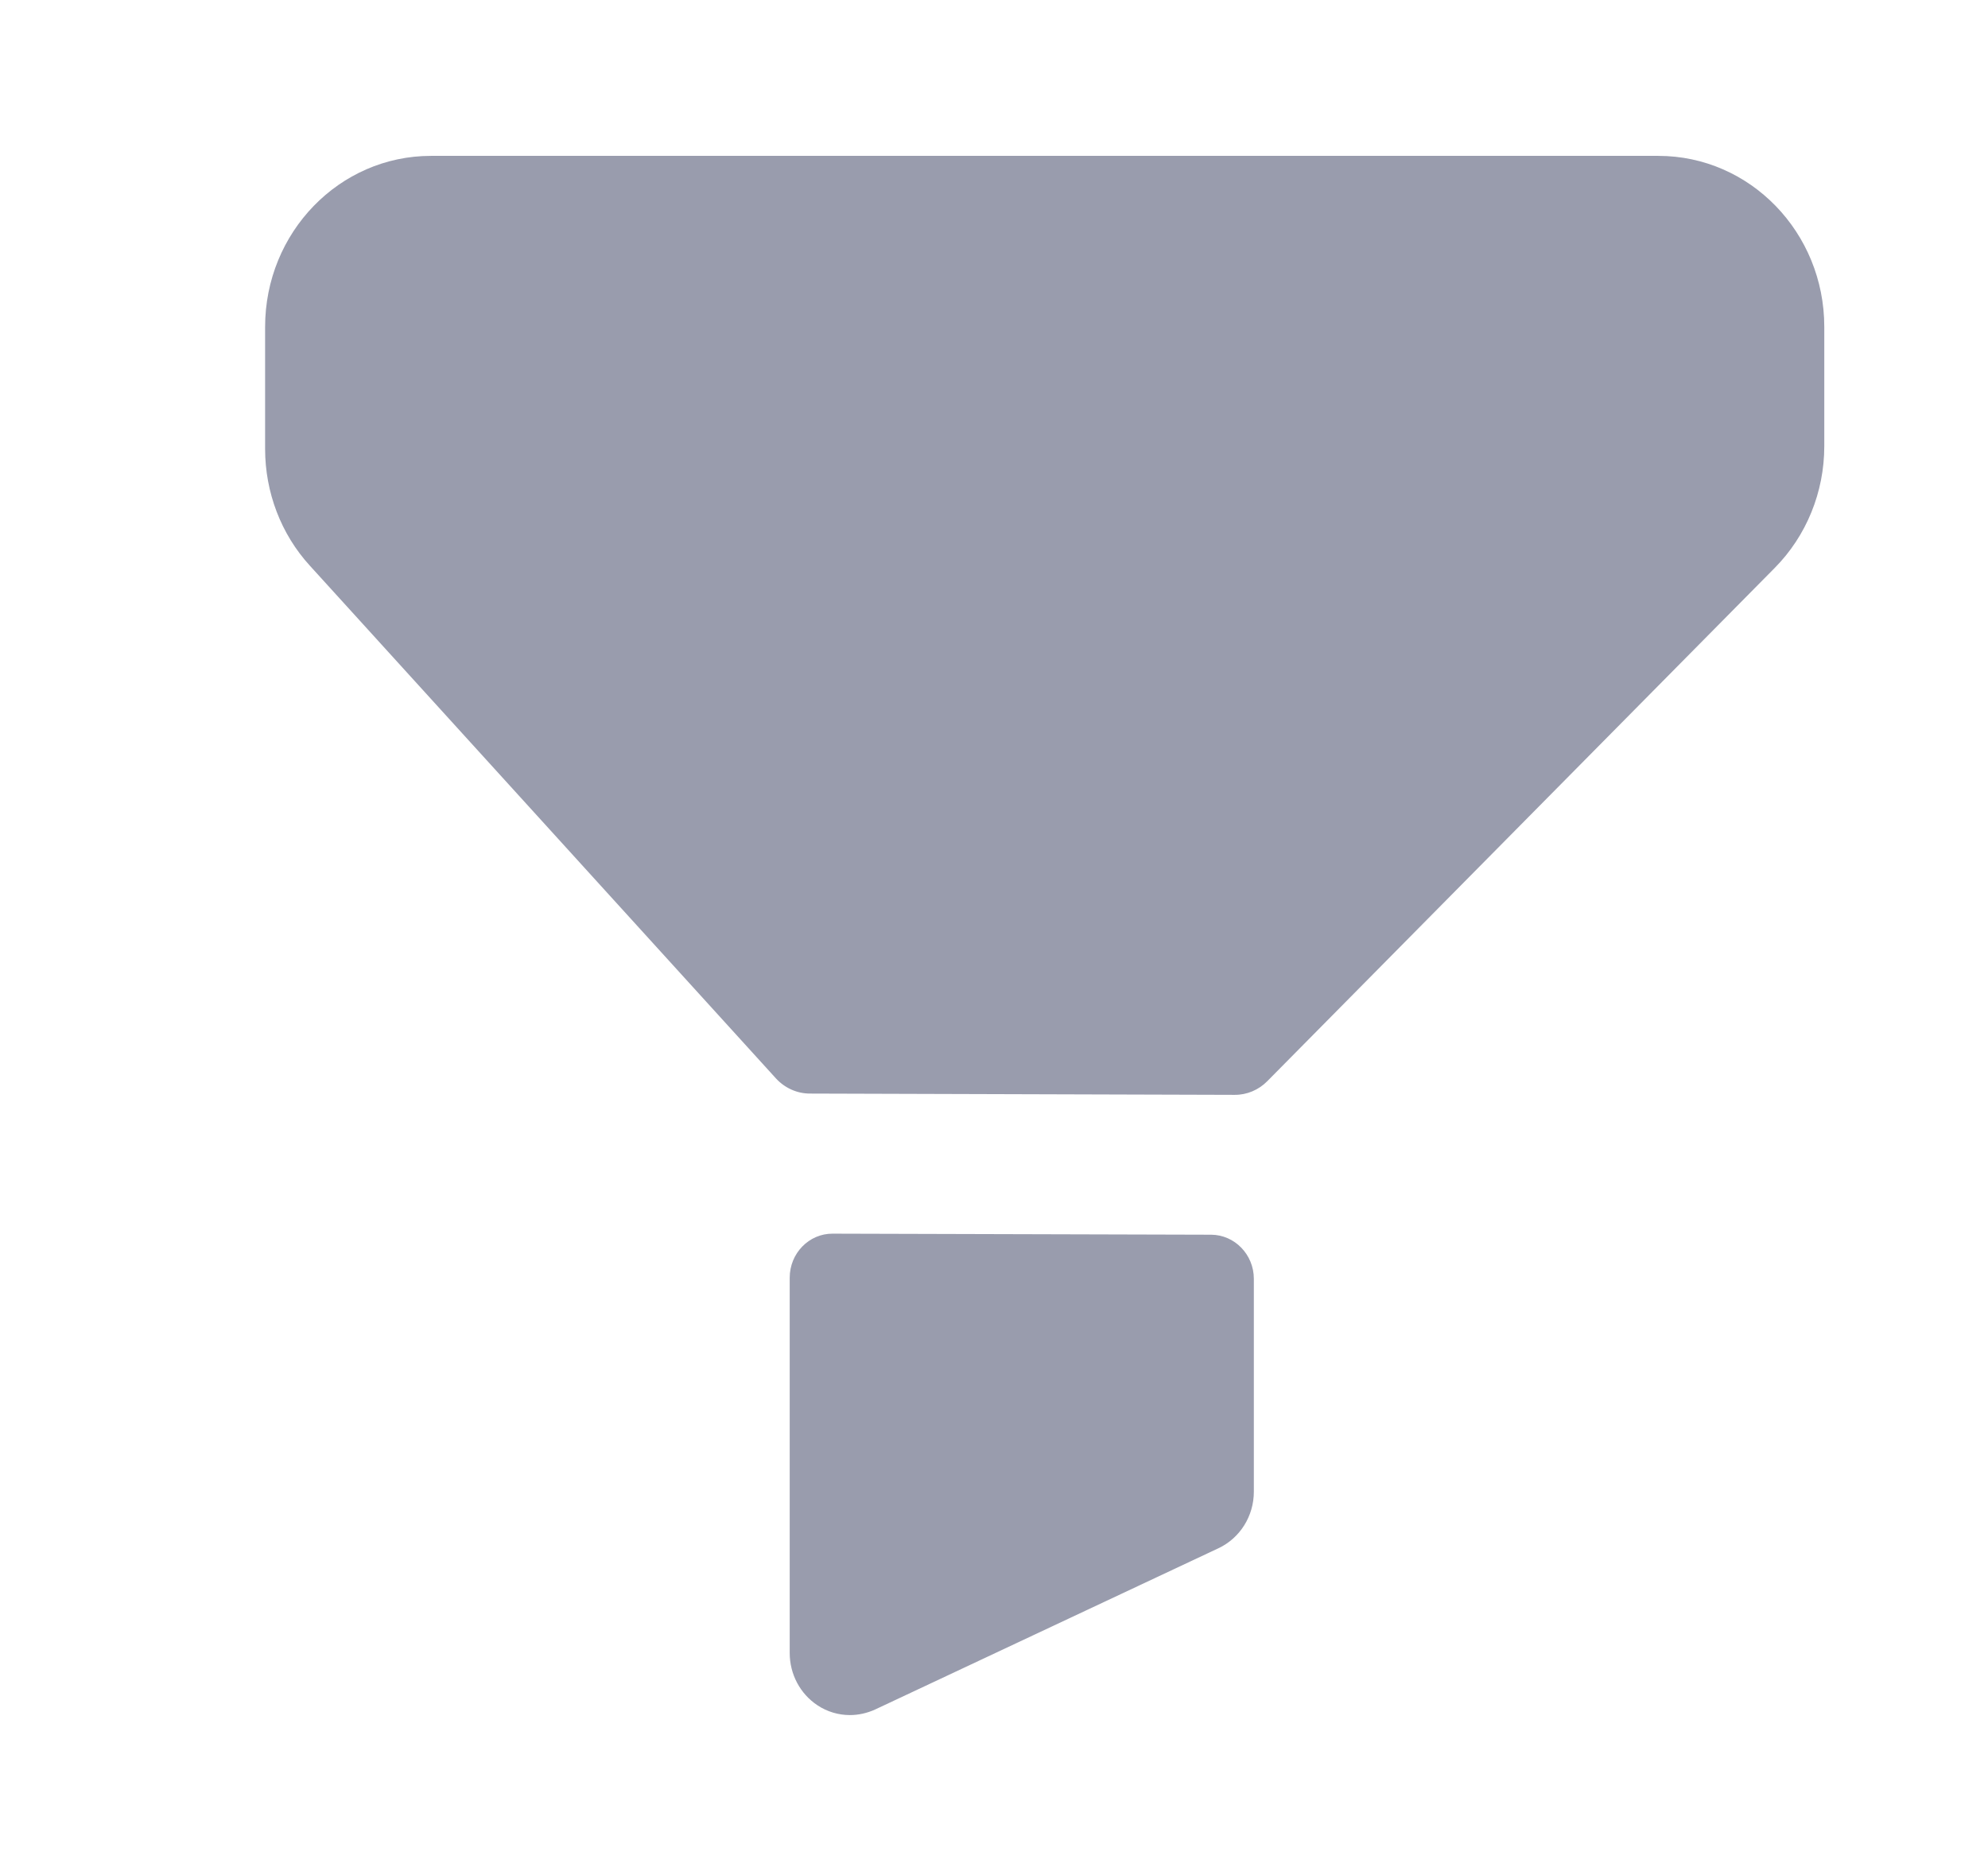
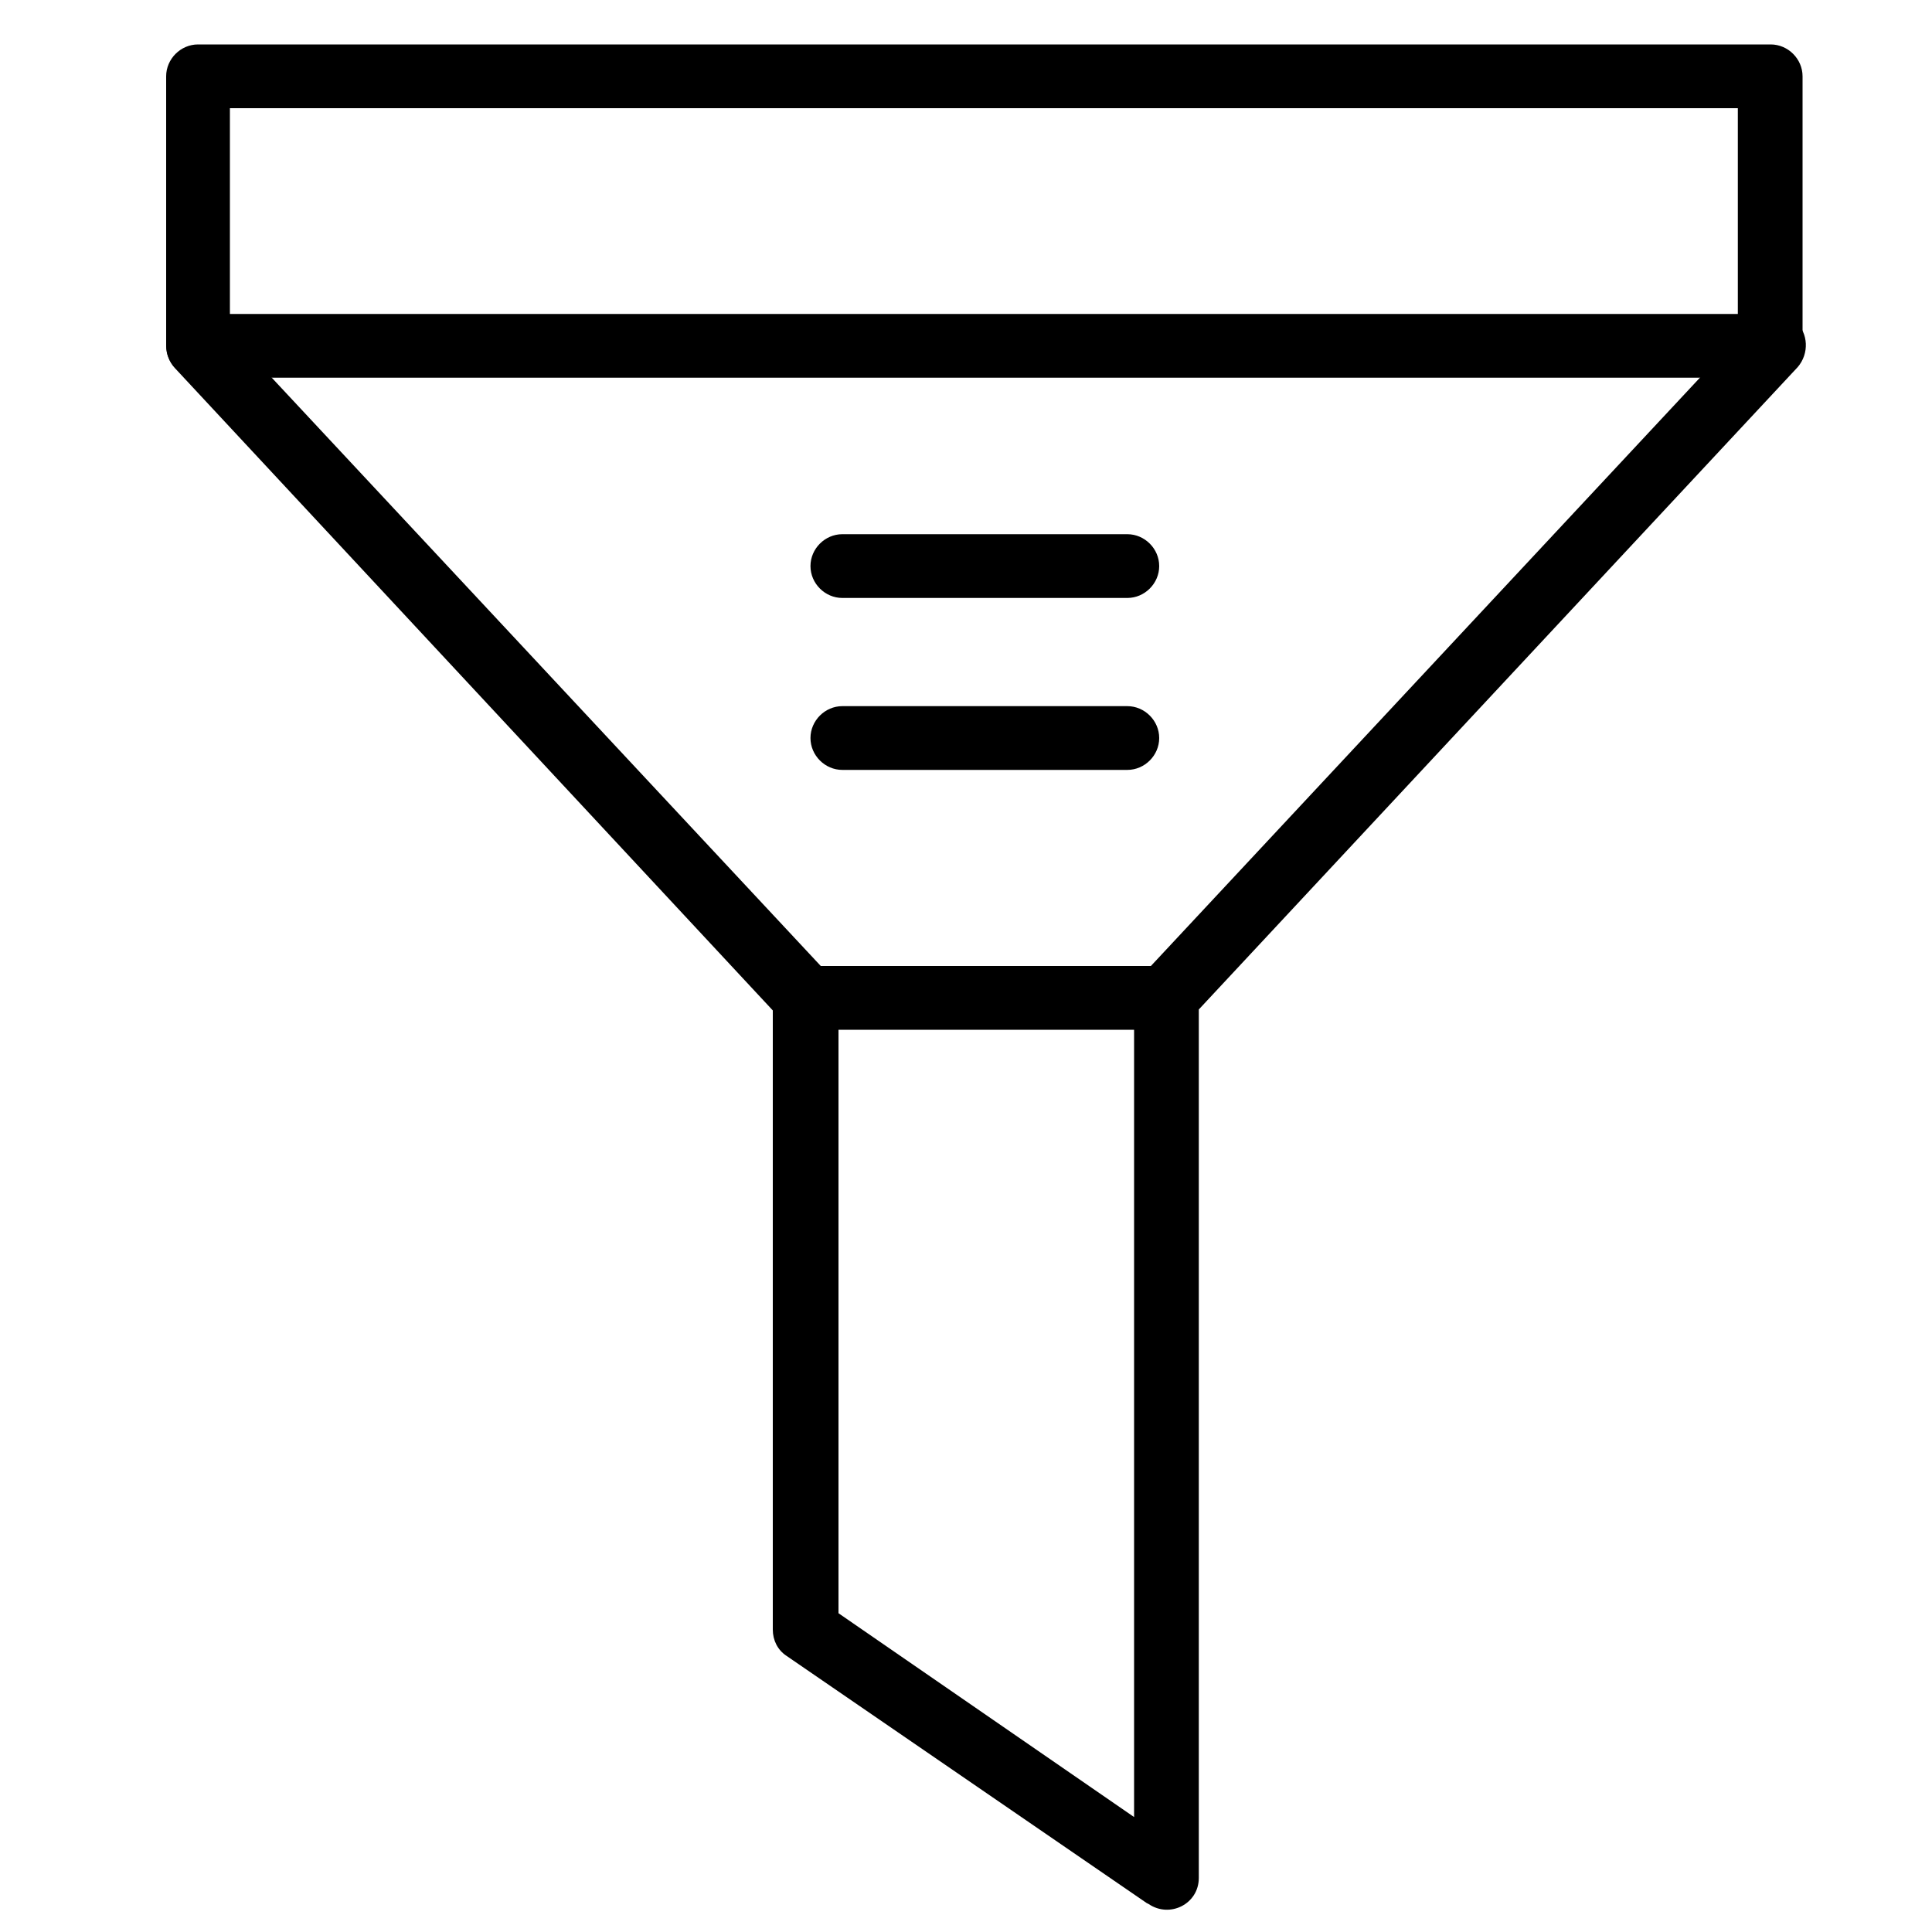
- <svg xmlns="http://www.w3.org/2000/svg" width="17" height="16" viewBox="0 0 17 16" fill="none">
-   <path fill-rule="evenodd" clip-rule="evenodd" d="M3.685 1.333H14.181C14.965 1.333 15.6 1.988 15.6 2.795V3.816C15.6 4.208 15.447 4.584 15.175 4.858L10.838 9.245C10.764 9.321 10.662 9.364 10.557 9.363L6.926 9.352C6.815 9.352 6.71 9.304 6.635 9.222L2.65 4.838C2.403 4.568 2.267 4.21 2.267 3.839V2.796C2.267 1.988 2.902 1.333 3.685 1.333ZM7.12 10.55L10.357 10.559C10.558 10.56 10.722 10.729 10.722 10.936V12.757C10.722 12.965 10.604 13.153 10.42 13.24L7.482 14.62C7.413 14.651 7.34 14.667 7.268 14.667C7.171 14.667 7.074 14.639 6.99 14.583C6.842 14.485 6.753 14.317 6.753 14.136V10.927C6.753 10.718 6.918 10.549 7.12 10.55Z" fill="#999CAD" />
+ <svg xmlns="http://www.w3.org/2000/svg" id="Layer_1" data-name="Layer 1" viewBox="0 0 20 20">
  <defs>
- 
- </defs>
+     <style>
+       .cls-1 {
+         fill-rule: evenodd;
+         stroke-width: 0px;
+       }
+     </style>
+   </defs>
+   <path fill="currentColor" class="cls-1" d="m18.33,3.91H2.05c-.18,0-.33-.15-.33-.33V.79c0-.18.15-.33.33-.33h16.28c.18,0,.33.15.33.33v2.79c0,.18-.15.33-.33.33h0Zm-15.95-.66h15.61V1.12H2.38v2.13Z" />
+   <path fill="currentColor" class="cls-1" d="m11.87,19.7l-3.73-2.56c-.09-.06-.14-.16-.14-.27v-6.41L1.81,3.81c-.12-.13-.12-.34.02-.47.13-.12.34-.12.47.02l6.29,6.74c.06.06.09.14.09.23v6.37l3.06,2.11v-8.49c0-.08.03-.16.09-.23l6.29-6.74c.12-.13.33-.14.47-.02.13.12.14.33.02.47l-6.2,6.65v8.99c0,.27-.3.42-.52.27Z" />
+   <path fill="currentColor" class="cls-1" d="m12.06,10.66h-3.73c-.18,0-.33-.15-.33-.33s.15-.33.33-.33h3.73c.18,0,.33.15.33.33s-.15.33-.33.33Z" />
+   <path fill="currentColor" class="cls-1" d="m11.67,6.19h-2.95c-.18,0-.33-.15-.33-.33s.15-.33.33-.33h2.95c.18,0,.33.15.33.33,0,.18-.15.33-.33.33Z" />
+   <path fill="currentColor" class="cls-1" d="m11.67,7.97h-2.95c-.18,0-.33-.15-.33-.33s.15-.33.33-.33h2.95c.18,0,.33.15.33.33,0,.18-.15.33-.33.33Z" />
</svg>
